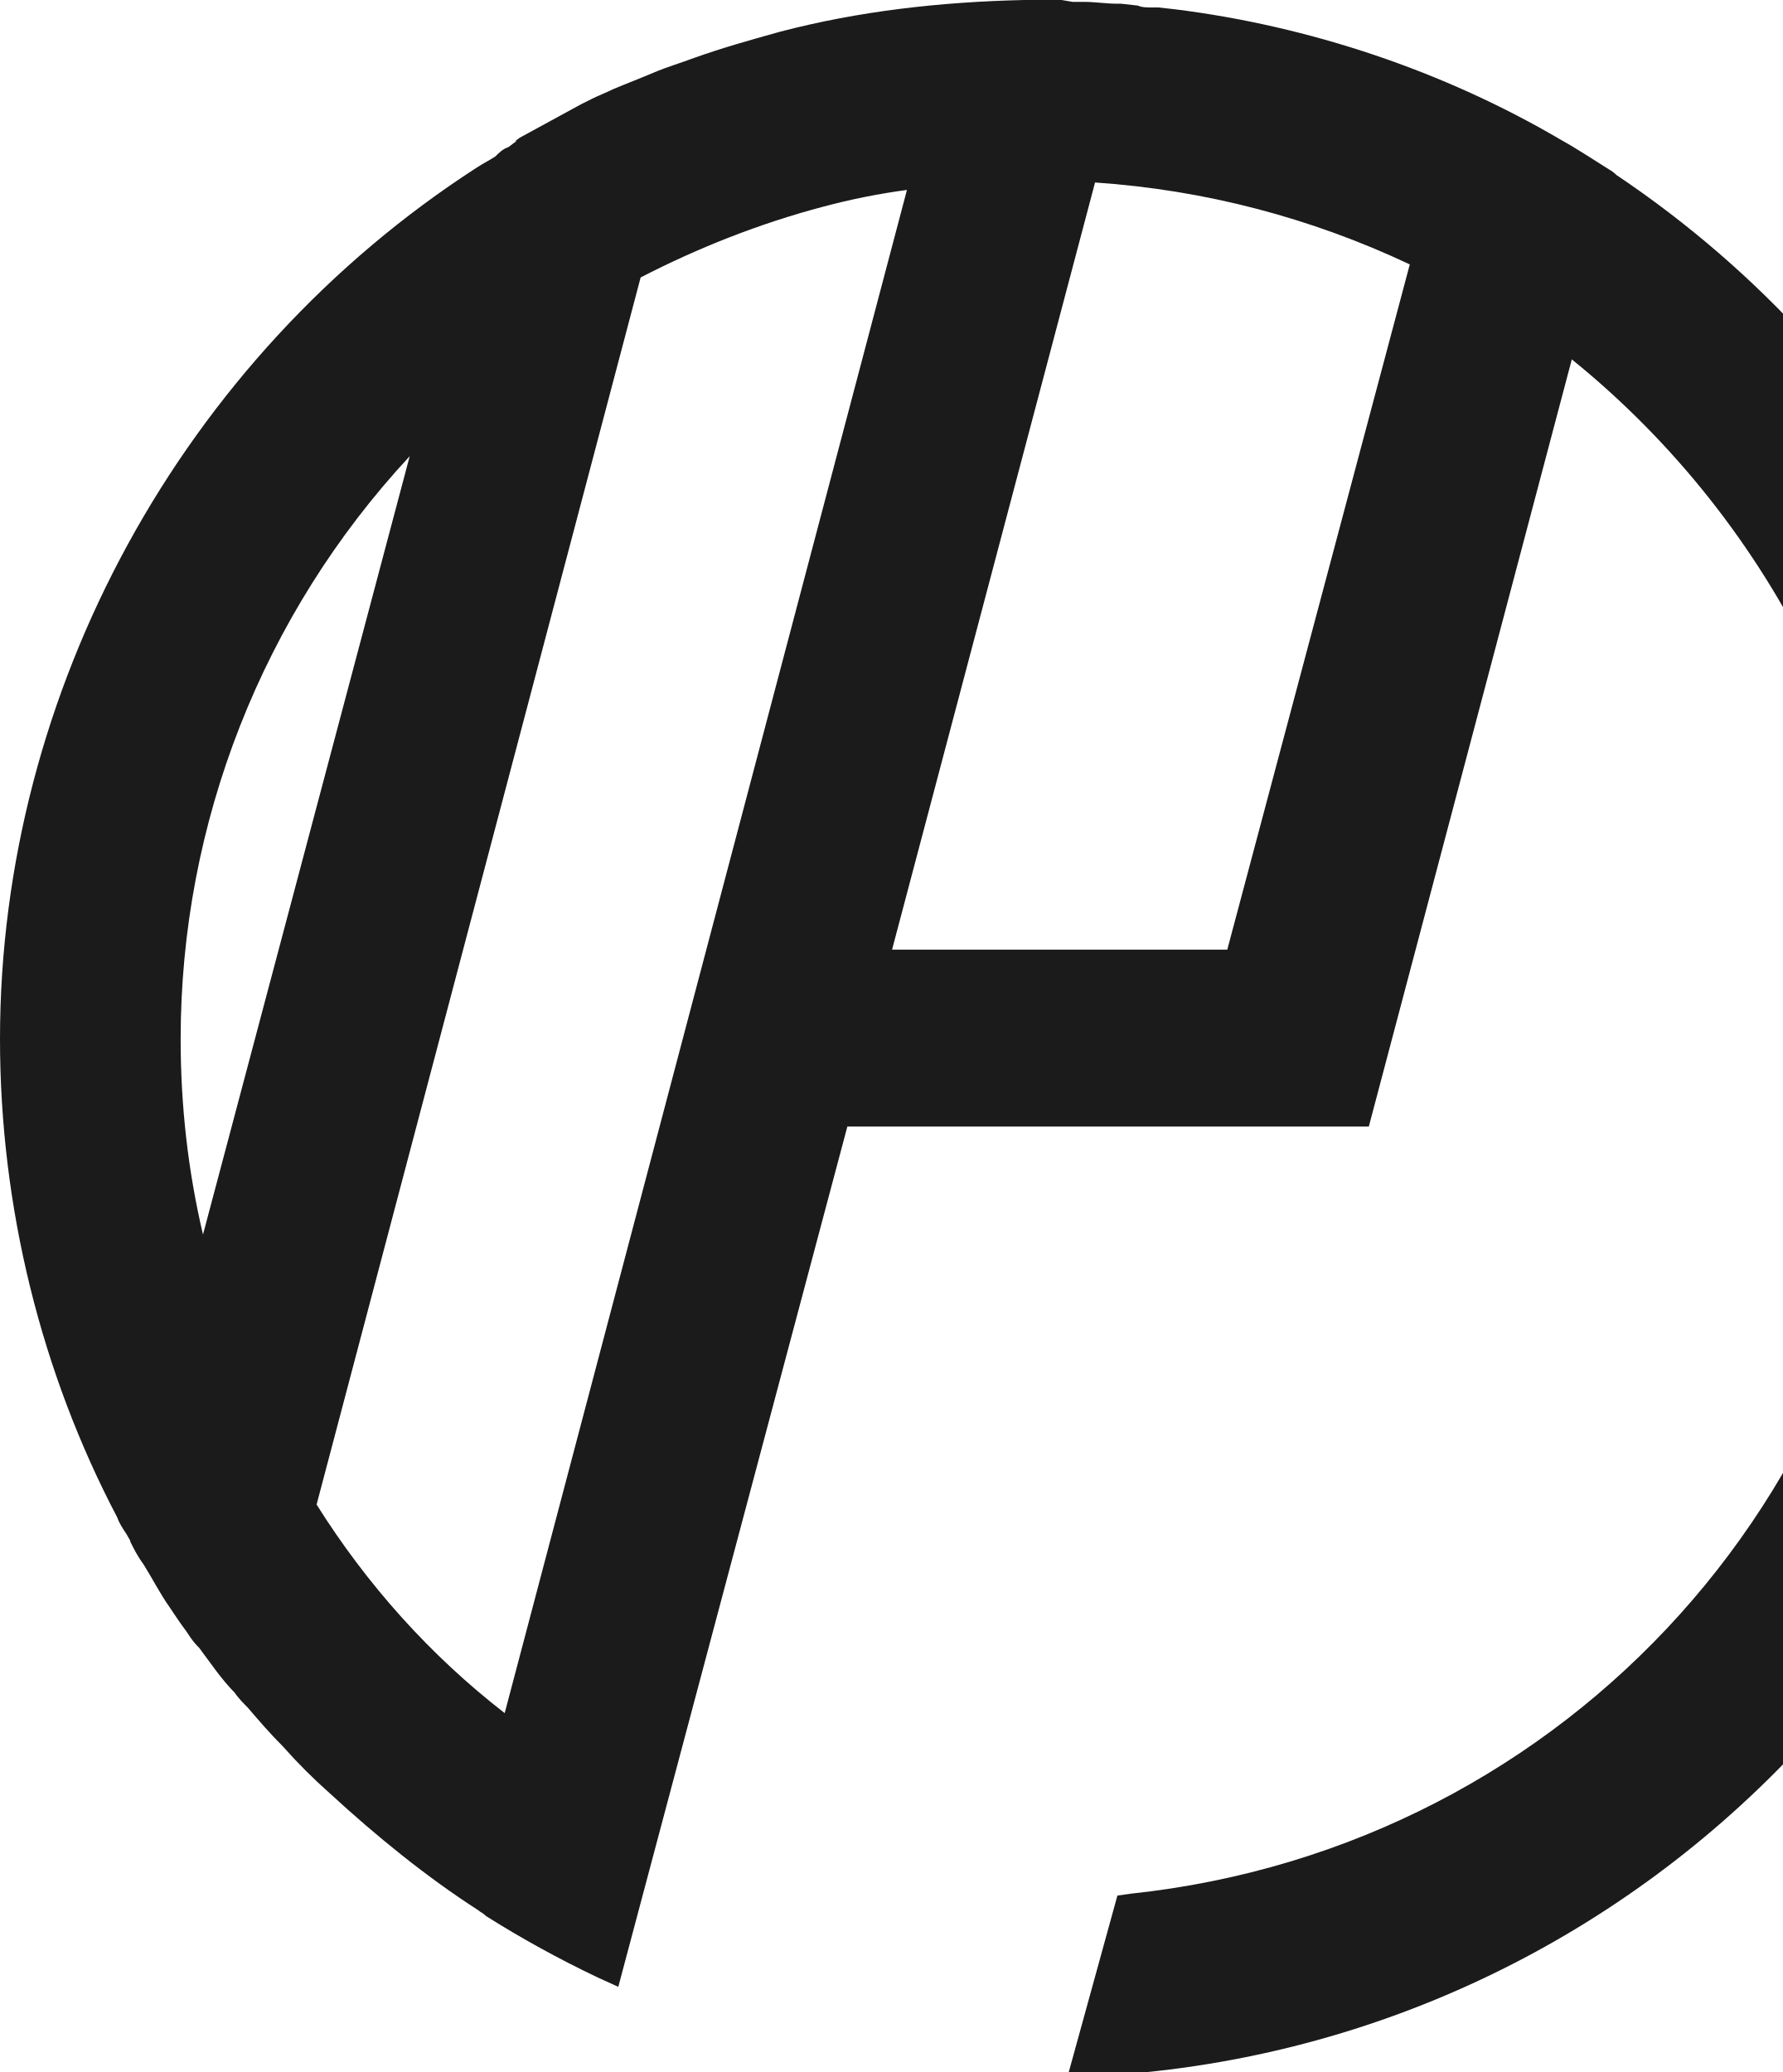
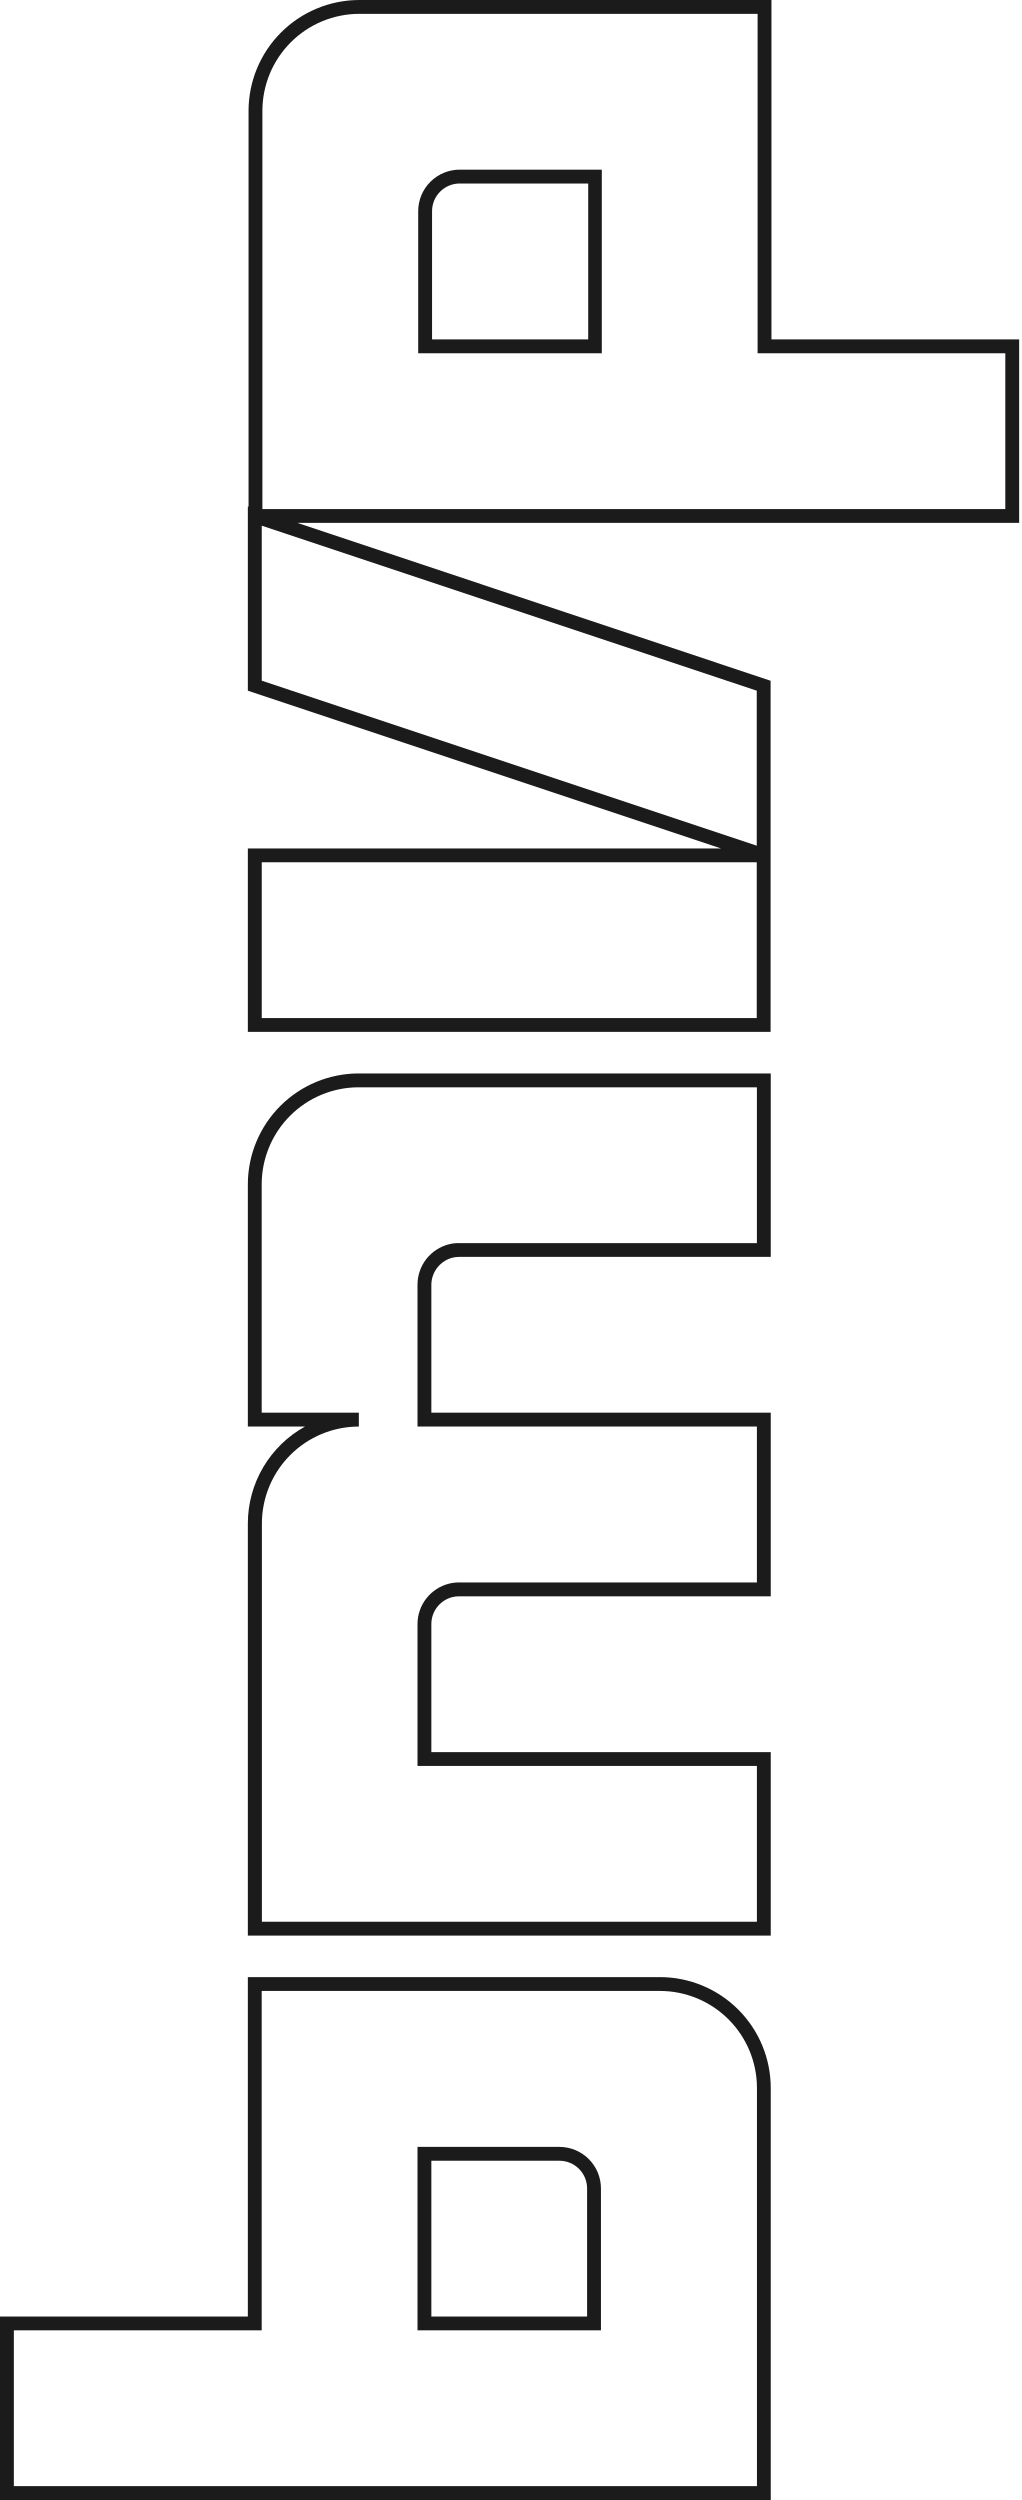
- <svg xmlns="http://www.w3.org/2000/svg" width="881" height="1024" viewBox="0 0 881 1024" fill="none">
-   <path d="M798.778 86.504C796.937 84.663 795.097 83.743 795.097 83.743C787.735 79.142 779.453 73.62 771.17 69.019C713.194 34.969 646.936 12.883 580.678 4.601L572.396 3.681H570.556H568.715C566.875 3.681 564.114 3.681 562.273 2.761L553.991 1.841H553.071H552.151C546.629 1.841 541.108 0.92 535.586 0.92C534.666 0.92 532.825 0.92 530.065 0.92L524.543 0C518.101 0 510.739 0 506.138 0C464.727 0.92 424.236 5.522 385.585 15.644C369.021 20.245 356.137 23.927 343.254 28.528C335.892 31.288 329.45 33.129 323.008 35.89C316.566 38.651 309.204 41.411 302.763 44.172C299.082 46.013 296.321 46.933 292.64 48.773L287.118 51.534C276.996 57.056 266.873 62.577 256.75 68.099C255.83 69.019 254.91 69.019 254.91 69.939L251.228 72.7C248.468 73.62 246.627 75.461 244.787 77.301C242.026 79.142 238.345 80.982 235.584 82.823C90.185 176.688 0 341.413 0 513.5C0 596.323 20.245 678.225 57.976 750.004C58.896 752.765 60.737 755.526 62.577 758.287C63.497 760.127 64.418 761.048 64.418 761.968C66.258 765.649 68.099 769.33 70.859 773.011C75.461 780.373 79.142 787.735 83.743 794.177L85.583 796.937C87.424 799.698 89.264 802.459 92.025 806.14L93.866 808.901C95.706 811.661 97.547 813.502 98.467 814.422C103.988 821.784 109.51 830.066 115.952 836.508C117.792 839.269 120.553 842.03 122.393 843.87C127.915 850.312 133.436 856.754 139.878 863.195C147.24 871.478 154.602 878.84 162.884 886.202C185.891 907.367 210.737 927.613 236.504 944.177C237.425 945.098 238.345 945.098 240.185 946.938C257.67 957.981 276.075 968.104 295.401 977.306L305.523 981.908L418.714 556.752H676.384L776.692 177.608C877.919 259.511 938.656 383.745 938.656 513.5C938.656 731.599 775.771 912.889 558.592 935.895L552.151 936.815L527.304 1027L540.187 1026.08C812.582 1012.28 1027 786.815 1027 513.5C1027 341.413 941.417 182.21 798.778 86.504ZM100.307 610.126C92.945 578.838 89.264 546.629 89.264 513.5C89.264 406.751 129.755 303.683 202.455 225.461L100.307 610.126ZM249.388 846.631C212.578 818.103 181.289 783.134 156.443 743.563L316.566 137.117C345.094 122.393 375.462 110.43 406.751 102.148C420.555 98.467 434.358 95.706 448.162 93.866L249.388 846.631ZM606.445 469.328H440.8L541.108 90.185C595.402 93.866 647.857 107.669 696.63 130.676L606.445 469.328Z" fill="#1B1B1B" />
+ <svg xmlns="http://www.w3.org/2000/svg" width="363" height="888" viewBox="0 0 363 888" fill="none">
+   <path d="M213.457 827.74V777.337C213.457 773.426 211.905 769.675 209.141 766.908C206.377 764.14 202.628 762.583 198.717 762.579H148.296L148.296 827.74H213.457ZM153.216 822.821L153.216 767.498H198.717C201.323 767.503 203.821 768.542 205.662 770.386C207.504 772.231 208.538 774.731 208.538 777.337V822.821H153.216Z" fill="#1B1B1B" />
+   <path d="M0 822.821L0 888L273.77 888L273.77 741.622C273.761 731.19 269.614 721.188 262.239 713.81C254.864 706.432 244.864 702.28 234.432 702.266H88.036L88.036 822.821H0ZM92.956 707.185H234.432C243.562 707.195 252.316 710.826 258.772 717.282C265.228 723.738 268.859 732.492 268.869 741.622L268.869 883.08L4.92 883.08L4.92 827.74H92.956L92.956 707.185Z" fill="#1B1B1B" />
+   <path d="M88.285 39.356L88.285 179.927H88.036L88.036 245.337L256.099 301.369L88.036 301.369L88.036 366.531L273.717 366.531V241.802L105.654 185.734L362.002 185.734V120.555H274.019L274.019 0L127.641 0C117.206 0.009 107.201 4.159 99.823 11.537C92.444 18.916 88.294 28.921 88.285 39.356ZM268.798 361.611L92.974 361.611L92.974 306.271L268.798 306.271V361.611ZM268.798 245.337V300.393L92.974 241.785L92.974 186.729L268.798 245.337ZM269.1 4.919L269.1 125.474H357.083V180.815L93.204 180.815L93.204 39.356C93.214 30.226 96.845 21.472 103.301 15.016C109.757 8.56 118.511 4.929 127.641 4.919L269.1 4.919Z" fill="#1B1B1B" />
+   <path d="M148.545 75.001V125.474L213.759 125.474V60.26L163.285 60.26C159.377 60.264 155.631 61.819 152.867 64.582C150.104 67.346 148.549 71.093 148.545 75.001ZM208.929 65.179V120.555L153.464 120.555V75.001C153.469 72.397 154.505 69.902 156.346 68.061C158.187 66.22 160.682 65.184 163.285 65.179L208.929 65.179Z" fill="#1B1B1B" />
+   <path d="M88.036 420.628L88.036 506.711H108.336C102.186 510.116 97.061 515.105 93.491 521.161C89.921 527.217 88.038 534.118 88.036 541.147L88.036 687.525H273.77V622.346H153.216L153.216 576.845C153.221 574.647 153.959 572.514 155.314 570.784C156.668 569.053 158.561 567.823 160.693 567.29C161.466 567.102 162.259 567.006 163.055 567.006H273.77L273.77 501.791L153.216 501.791V456.29C153.243 454.096 153.992 451.971 155.346 450.244C156.701 448.518 158.586 447.284 160.71 446.735C161.475 446.535 162.264 446.439 163.055 446.451L273.77 446.451L273.77 381.289L127.393 381.289C116.961 381.299 106.958 385.446 99.58 392.821C92.202 400.196 88.05 410.196 88.036 420.628ZM268.851 386.209L268.851 441.549L163.055 441.549C161.858 441.535 160.665 441.672 159.503 441.958C156.305 442.757 153.466 444.601 151.436 447.197C149.406 449.794 148.301 452.994 148.296 456.29V506.711L268.851 506.711L268.851 562.086H163.055C161.857 562.08 160.664 562.224 159.503 562.512C156.307 563.315 153.469 565.159 151.439 567.755C149.41 570.351 148.304 573.55 148.296 576.845L148.296 627.265H268.851V682.606H93.027L93.027 541.147C93.036 532.017 96.668 523.263 103.124 516.807C109.58 510.351 118.333 506.72 127.464 506.711V501.791H92.956L92.956 420.628C92.97 411.501 96.603 402.752 103.059 396.299C109.514 389.847 118.265 386.218 127.393 386.209L268.851 386.209Z" fill="#1B1B1B" />
</svg>
